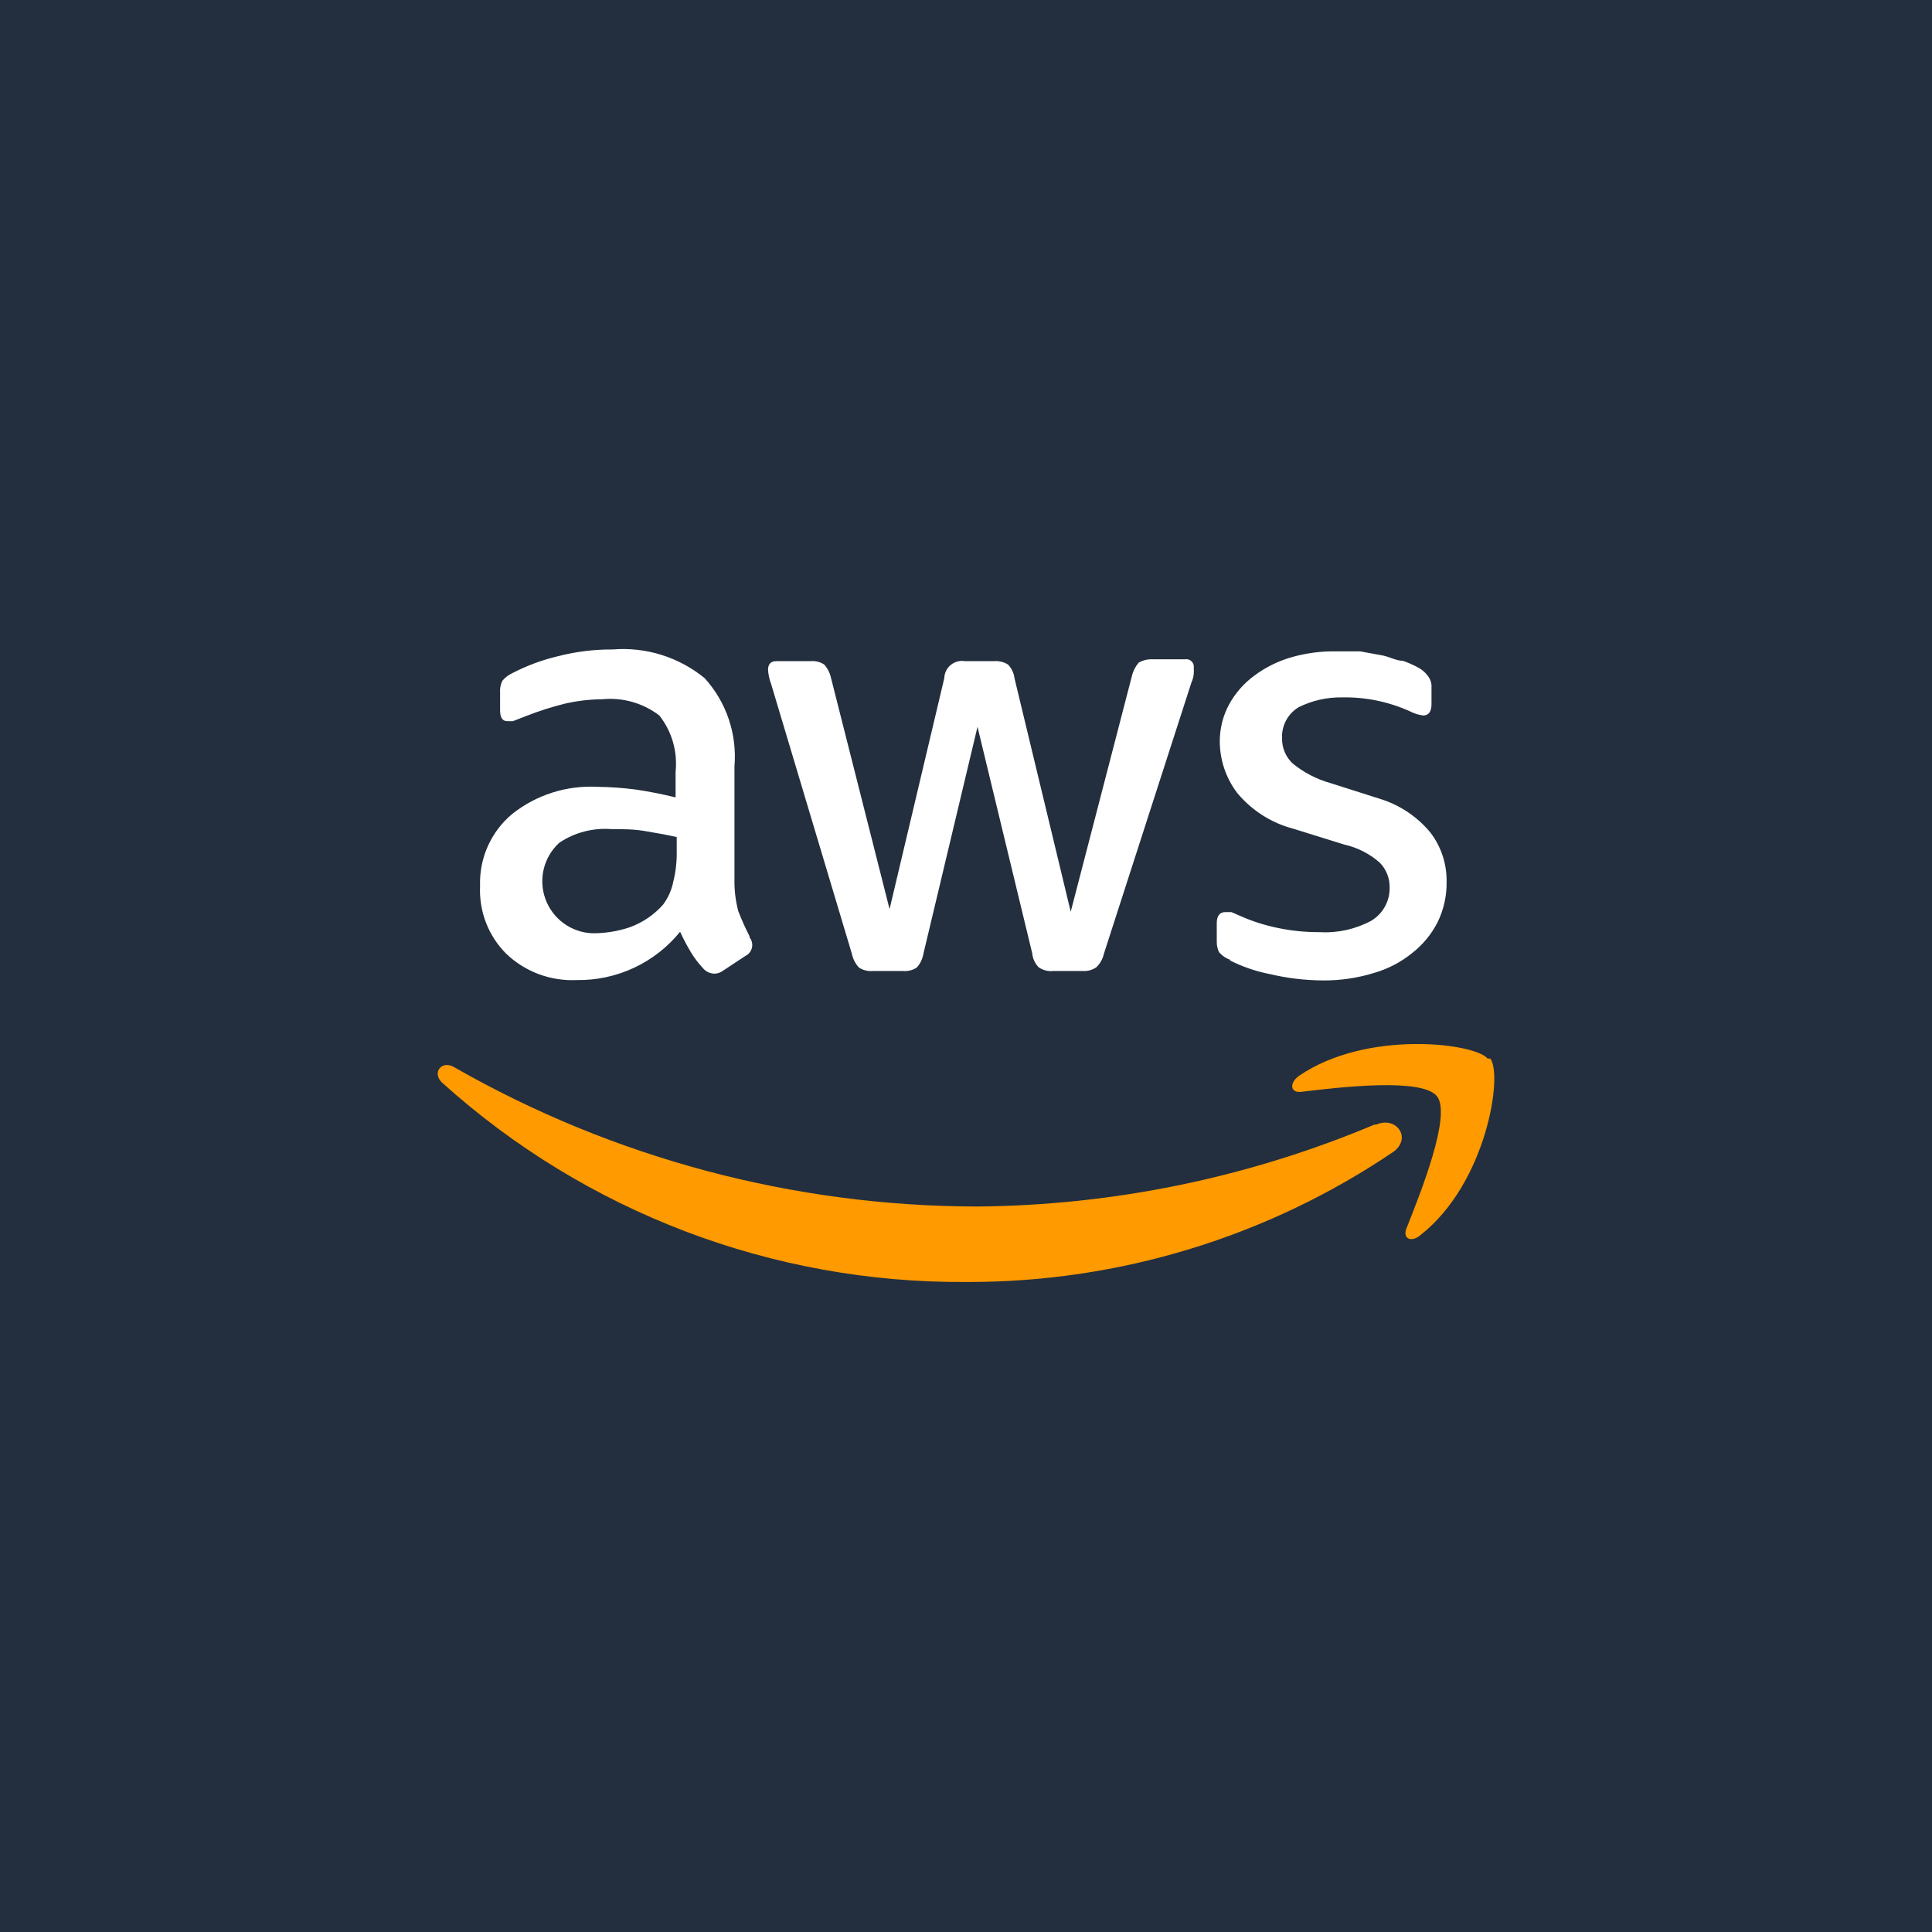
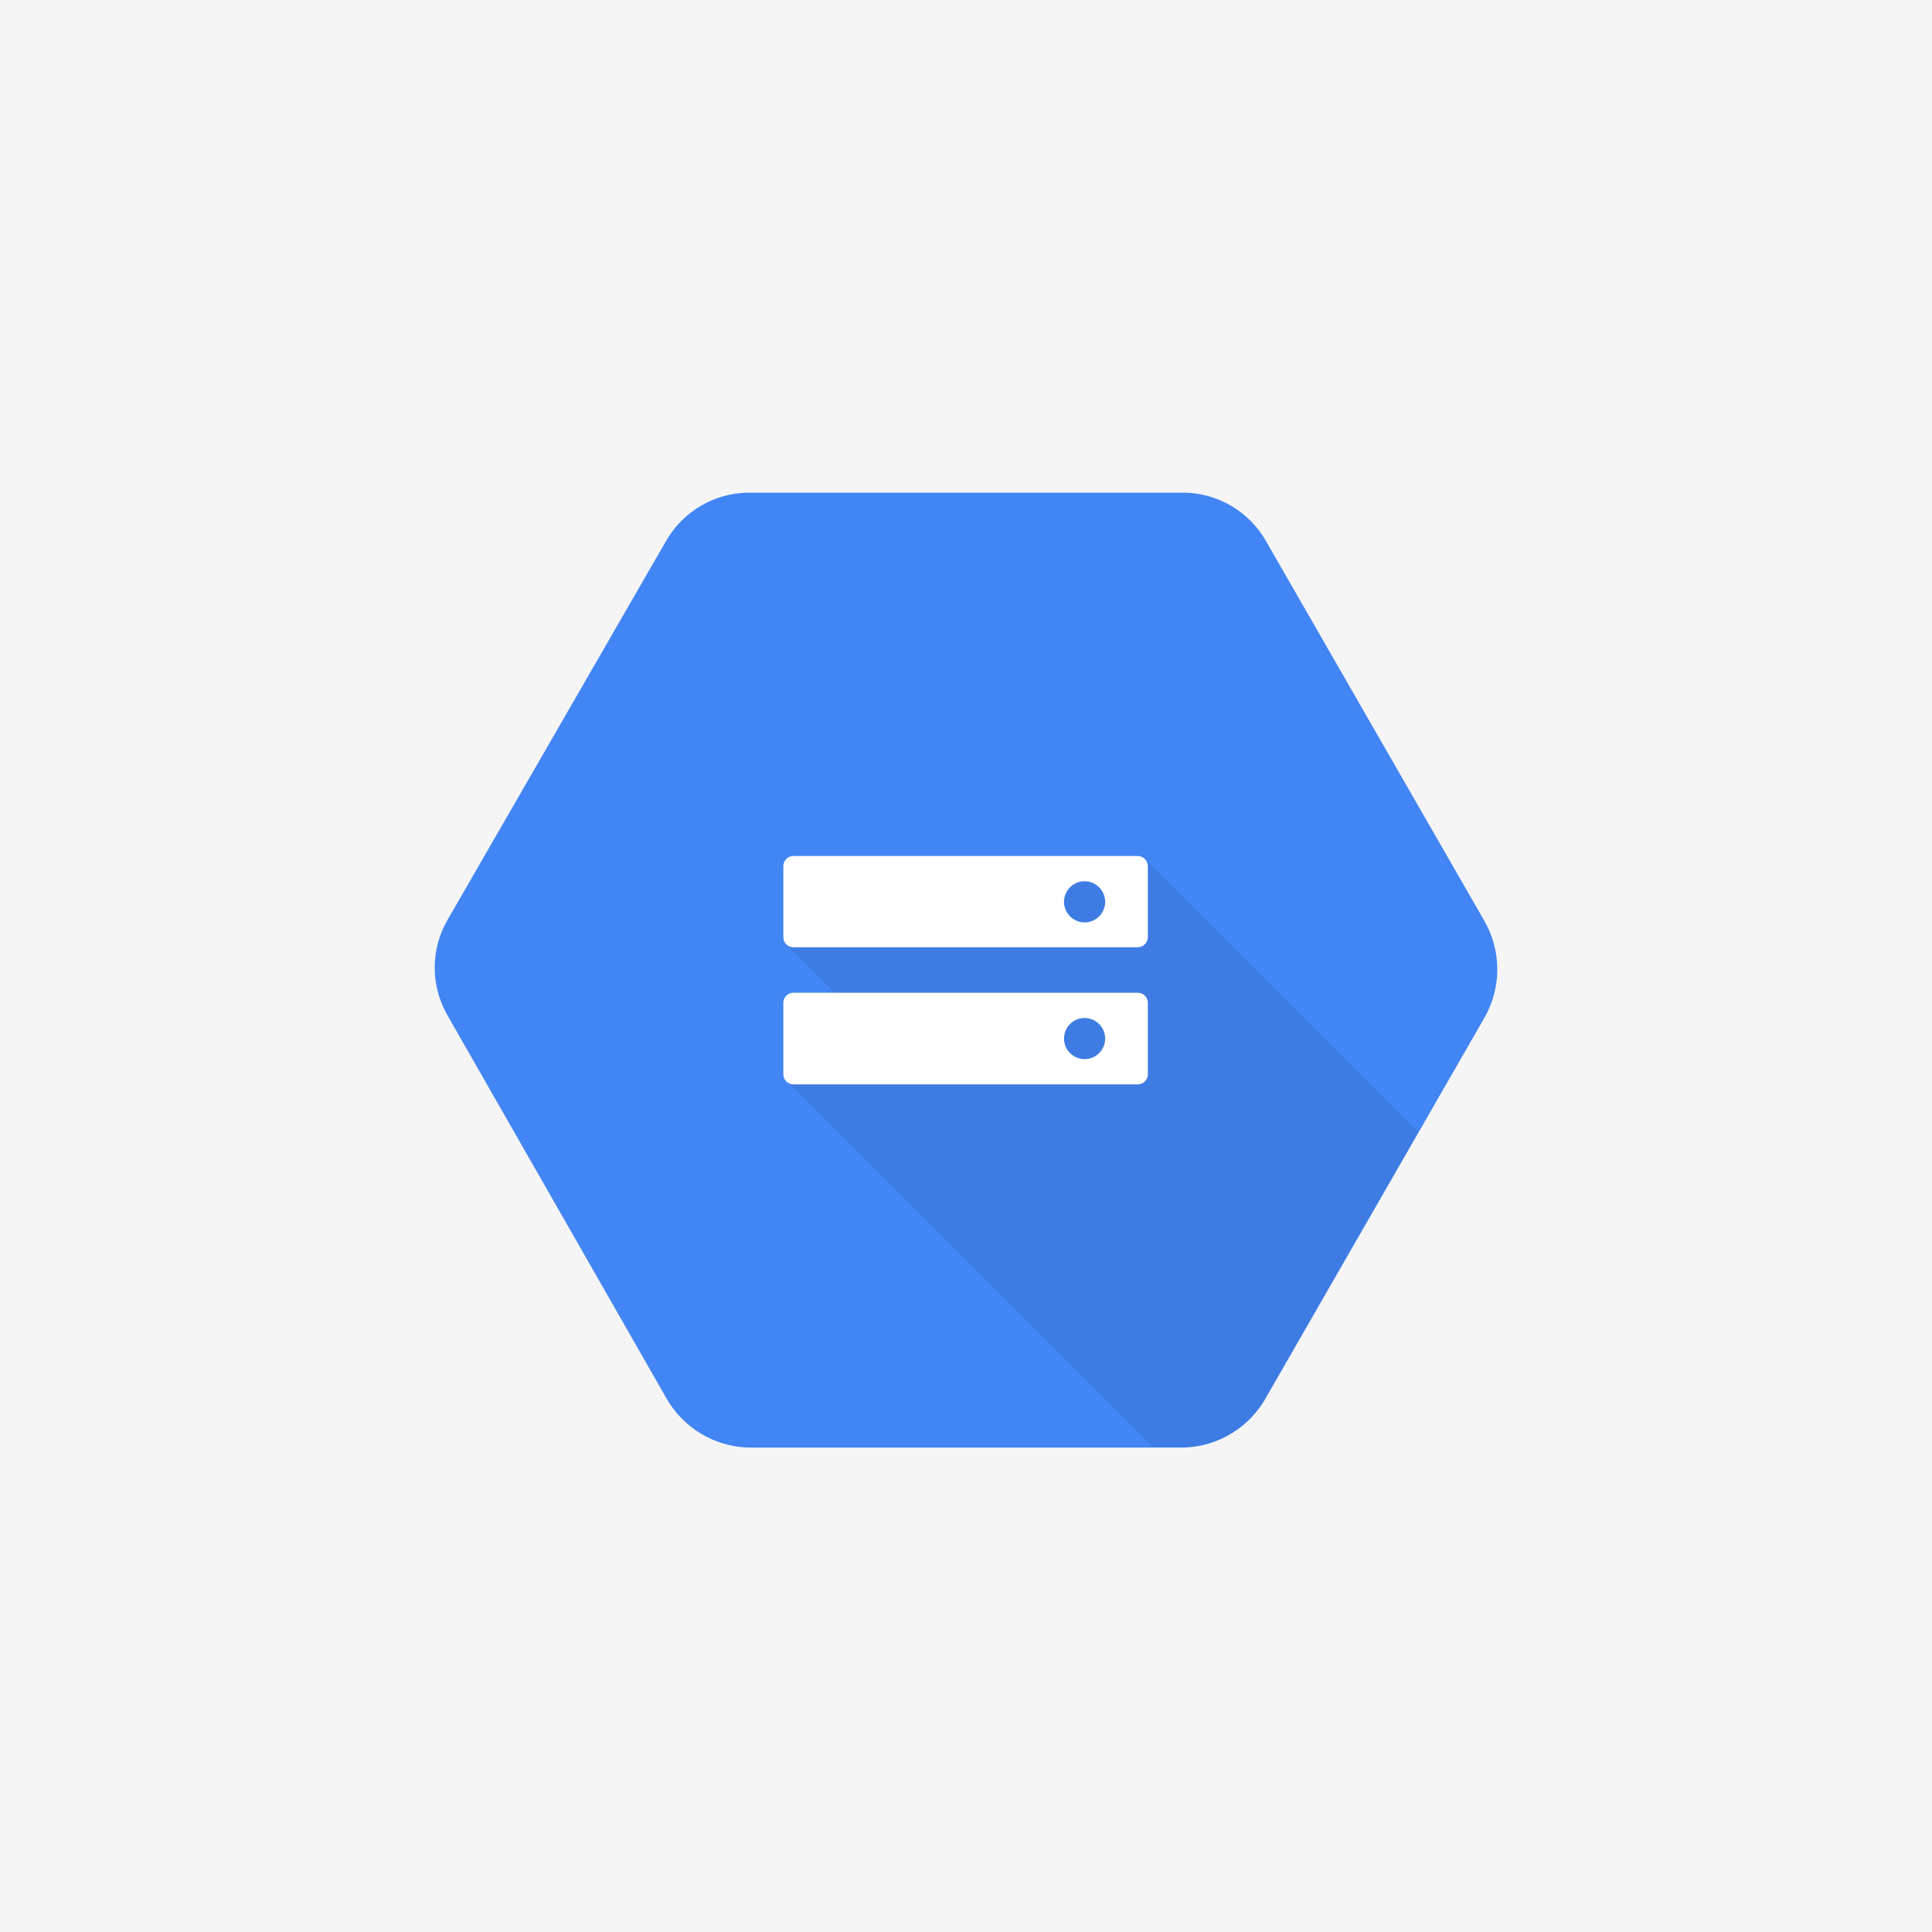
- <svg xmlns="http://www.w3.org/2000/svg" width="128" height="128" viewBox="0 0 128 128" fill="none">
-   <rect width="128" height="128" fill="#232F3E" />
-   <path d="M91.056 74.509C82.725 78.016 73.79 79.859 64.752 79.935C52.595 79.92 40.651 76.74 30.097 70.708C29.247 70.208 28.596 71.083 29.297 71.734C38.811 80.313 51.191 85.022 64.002 84.935C74.108 84.971 83.991 81.956 92.356 76.284C93.556 75.334 92.456 73.934 91.181 74.509H91.056ZM98.557 70.133C97.732 69.108 90.531 68.208 86.055 71.283C85.38 71.784 85.505 72.434 86.23 72.334C88.73 72.034 94.231 71.383 95.206 72.634C96.181 73.884 94.106 79.06 93.181 81.385C92.906 82.06 93.506 82.36 94.131 81.81C98.507 78.359 99.582 71.183 98.732 70.133H98.557Z" fill="#FF9A00" />
-   <path d="M49.66 62.032C49.381 61.486 49.13 60.927 48.91 60.356C48.732 59.679 48.648 58.981 48.66 58.281V50.78C48.75 49.721 48.622 48.655 48.282 47.648C47.942 46.642 47.398 45.716 46.684 44.929C44.974 43.529 42.786 42.847 40.583 43.029C39.36 43.021 38.142 43.172 36.958 43.479C35.907 43.727 34.89 44.105 33.932 44.604C33.681 44.719 33.458 44.89 33.282 45.104C33.162 45.353 33.11 45.629 33.132 45.904V47.054C33.132 47.529 33.282 47.779 33.607 47.779H33.982L34.883 47.429C35.698 47.11 36.533 46.843 37.383 46.629C38.202 46.436 39.041 46.335 39.883 46.329C41.241 46.19 42.6 46.575 43.684 47.404C44.514 48.459 44.9 49.795 44.759 51.13V52.83C43.834 52.605 42.959 52.43 42.084 52.305C41.254 52.198 40.419 52.139 39.583 52.13C37.543 52.019 35.532 52.659 33.932 53.93C33.236 54.511 32.683 55.243 32.315 56.071C31.946 56.899 31.773 57.8 31.807 58.706C31.767 59.531 31.899 60.355 32.197 61.126C32.494 61.897 32.949 62.597 33.532 63.182C34.152 63.775 34.886 64.237 35.69 64.538C36.494 64.838 37.351 64.973 38.208 64.932C39.518 64.952 40.815 64.674 42.002 64.12C43.188 63.566 44.234 62.749 45.059 61.731C45.275 62.203 45.517 62.662 45.784 63.107C46.021 63.493 46.297 63.853 46.609 64.182C46.699 64.28 46.806 64.359 46.927 64.415C47.047 64.47 47.177 64.502 47.309 64.507C47.526 64.511 47.738 64.44 47.909 64.307L49.385 63.332C49.493 63.279 49.589 63.203 49.664 63.109C49.74 63.014 49.792 62.904 49.819 62.786C49.845 62.668 49.845 62.545 49.817 62.428C49.79 62.31 49.736 62.2 49.66 62.107V62.032ZM44.834 56.381C44.848 57.063 44.772 57.744 44.609 58.406C44.5 58.958 44.269 59.479 43.934 59.931C43.336 60.606 42.58 61.122 41.733 61.431C40.928 61.703 40.083 61.838 39.233 61.831C38.55 61.803 37.89 61.571 37.339 61.167C36.787 60.762 36.368 60.203 36.135 59.56C35.901 58.917 35.865 58.219 36.029 57.555C36.194 56.891 36.552 56.291 37.058 55.831C38.075 55.152 39.29 54.835 40.508 54.931C41.233 54.931 41.959 54.931 42.709 55.056C43.459 55.181 44.159 55.306 44.834 55.456V56.381ZM56.436 63.182C56.507 63.527 56.672 63.847 56.911 64.107C57.178 64.278 57.494 64.358 57.811 64.332H59.811C60.136 64.361 60.461 64.282 60.736 64.107C60.975 63.84 61.131 63.51 61.186 63.157L64.762 48.154L68.387 63.157C68.419 63.505 68.569 63.831 68.812 64.082C69.088 64.277 69.426 64.366 69.763 64.332H71.763C72.074 64.348 72.382 64.26 72.638 64.082C72.889 63.837 73.063 63.524 73.138 63.182L78.939 45.204C79.024 45.023 79.075 44.828 79.089 44.629C79.1 44.504 79.1 44.379 79.089 44.254C79.102 44.175 79.096 44.095 79.072 44.019C79.047 43.944 79.005 43.875 78.949 43.819C78.893 43.762 78.824 43.72 78.748 43.696C78.673 43.672 78.592 43.666 78.514 43.679H76.338C76.023 43.669 75.712 43.747 75.438 43.904C75.218 44.163 75.063 44.472 74.988 44.804L70.938 60.406L67.212 44.929C67.17 44.591 67.021 44.276 66.787 44.029C66.503 43.853 66.17 43.775 65.837 43.804H63.937C63.771 43.775 63.6 43.782 63.437 43.825C63.274 43.868 63.123 43.946 62.992 44.052C62.862 44.159 62.756 44.292 62.681 44.444C62.607 44.595 62.566 44.761 62.562 44.929L58.936 60.231L55.06 44.929C54.99 44.596 54.835 44.286 54.61 44.029C54.337 43.85 54.01 43.771 53.685 43.804H51.435C51.06 43.804 50.885 44.004 50.885 44.379C50.905 44.696 50.973 45.007 51.085 45.304L56.436 63.182ZM81.439 63.607C82.284 64.038 83.184 64.35 84.115 64.532C85.286 64.81 86.486 64.953 87.69 64.957C88.826 64.961 89.956 64.793 91.041 64.457C91.952 64.194 92.802 63.752 93.541 63.157C94.251 62.606 94.832 61.906 95.241 61.106C95.653 60.267 95.859 59.341 95.841 58.406C95.858 57.233 95.479 56.088 94.766 55.156C93.897 54.107 92.742 53.334 91.441 52.93L88.14 51.88C87.226 51.623 86.375 51.181 85.64 50.58C85.415 50.368 85.237 50.112 85.116 49.828C84.996 49.544 84.936 49.238 84.94 48.93C84.917 48.516 85.007 48.105 85.201 47.739C85.395 47.373 85.685 47.068 86.04 46.854C86.94 46.407 87.935 46.184 88.94 46.204C90.483 46.176 92.011 46.492 93.416 47.129C93.69 47.27 93.986 47.363 94.291 47.404C94.641 47.404 94.841 47.154 94.841 46.654V45.554C94.859 45.285 94.779 45.019 94.616 44.804C94.436 44.55 94.195 44.343 93.916 44.204C93.603 44.036 93.277 43.894 92.941 43.779C92.516 43.779 92.091 43.529 91.616 43.429L90.115 43.154H88.54C87.552 43.136 86.567 43.263 85.615 43.529C84.713 43.78 83.866 44.196 83.115 44.754C82.424 45.257 81.852 45.906 81.439 46.654C81.021 47.421 80.806 48.282 80.814 49.155C80.825 50.374 81.228 51.558 81.964 52.53C82.927 53.693 84.23 54.524 85.69 54.906L89.065 55.956C89.938 56.151 90.746 56.564 91.416 57.156C91.626 57.37 91.792 57.624 91.903 57.903C92.015 58.182 92.07 58.481 92.066 58.781C92.079 59.228 91.972 59.67 91.757 60.061C91.541 60.452 91.225 60.779 90.841 61.006C89.798 61.566 88.621 61.825 87.44 61.757C86.508 61.763 85.578 61.671 84.665 61.481C83.805 61.306 82.966 61.038 82.164 60.681L81.589 60.431H81.164C80.814 60.431 80.614 60.681 80.614 61.156V62.432C80.616 62.657 80.668 62.879 80.764 63.082C80.976 63.329 81.253 63.511 81.564 63.607H81.439Z" fill="white" />
+ <svg xmlns="http://www.w3.org/2000/svg" width="200" height="200" viewBox="0 0 200 200" fill="none">
+   <rect width="200" height="200" fill="white" />
+   <rect width="200" height="200" fill="#F5F5F5" />
+   <path d="M153.679 95.36L131.078 56.053C130.228 54.546 128.999 53.287 127.513 52.4C126.027 51.514 124.335 51.031 122.605 51H77.394C75.664 51.031 73.972 51.513 72.486 52.399C70.999 53.286 69.771 54.545 68.921 56.053L46.312 95.257C45.452 96.752 45 98.447 45 100.172C45 101.897 45.452 103.592 46.312 105.088L68.913 144.618C69.754 146.147 70.976 147.432 72.461 148.35C73.945 149.267 75.642 149.784 77.386 149.851H122.596C124.34 149.791 126.038 149.28 127.525 148.367C129.012 147.454 130.236 146.171 131.078 144.643L153.679 105.337C154.545 103.817 155 102.098 155 100.348C155 98.599 154.545 96.88 153.679 95.36V95.36Z" fill="#4285F4" />
+   <path opacity="0.07" d="M118.463 88.854L87.372 91.716L81.356 97.731L86.512 102.888L81.399 111.842L119.382 149.825H122.596C124.34 149.765 126.038 149.254 127.525 148.341C129.012 147.429 130.236 146.145 131.078 144.618L146.83 117.222L118.463 88.854Z" fill="black" />
+   <path d="M117.784 88.614H82.173C82.033 88.609 81.894 88.633 81.763 88.683C81.632 88.733 81.513 88.808 81.412 88.905C81.311 89.002 81.231 89.118 81.175 89.247C81.12 89.375 81.091 89.514 81.09 89.654V97.018C81.09 97.294 81.199 97.558 81.394 97.754C81.589 97.948 81.854 98.058 82.13 98.058H117.784C118.059 98.056 118.322 97.945 118.517 97.751C118.711 97.556 118.822 97.293 118.824 97.018V89.654C118.822 89.379 118.711 89.115 118.517 88.921C118.322 88.726 118.059 88.616 117.784 88.614V88.614ZM112.276 95.489C111.854 95.489 111.442 95.364 111.092 95.129C110.741 94.895 110.468 94.562 110.307 94.173C110.145 93.784 110.103 93.355 110.185 92.942C110.268 92.528 110.471 92.148 110.769 91.85C111.067 91.552 111.446 91.349 111.86 91.267C112.273 91.185 112.702 91.227 113.091 91.388C113.481 91.55 113.814 91.823 114.048 92.173C114.282 92.524 114.407 92.936 114.407 93.357C114.407 93.637 114.352 93.914 114.245 94.173C114.138 94.431 113.981 94.666 113.783 94.864C113.585 95.062 113.35 95.219 113.091 95.326C112.833 95.433 112.556 95.489 112.276 95.489Z" fill="white" />
+   <path d="M117.784 102.767H82.172C82.029 102.762 81.886 102.787 81.752 102.84C81.619 102.893 81.498 102.972 81.396 103.074C81.295 103.175 81.215 103.297 81.162 103.43C81.11 103.564 81.085 103.707 81.09 103.85V111.215C81.092 111.49 81.202 111.753 81.397 111.947C81.591 112.142 81.854 112.252 82.129 112.255H117.784C118.059 112.252 118.322 112.142 118.517 111.947C118.711 111.753 118.822 111.49 118.824 111.215V103.807C118.822 103.532 118.711 103.269 118.517 103.074C118.322 102.88 118.059 102.77 117.784 102.767V102.767ZM112.276 109.642C111.854 109.642 111.442 109.517 111.092 109.283C110.741 109.049 110.468 108.716 110.307 108.326C110.145 107.937 110.103 107.509 110.185 107.095C110.268 106.682 110.471 106.302 110.769 106.004C111.067 105.706 111.446 105.503 111.86 105.421C112.273 105.338 112.702 105.381 113.091 105.542C113.481 105.703 113.813 105.976 114.048 106.327C114.282 106.677 114.407 107.089 114.407 107.511C114.407 107.791 114.352 108.068 114.244 108.326C114.137 108.585 113.98 108.82 113.783 109.018C113.585 109.216 113.35 109.373 113.091 109.48C112.833 109.587 112.555 109.642 112.276 109.642Z" fill="white" />
</svg>
